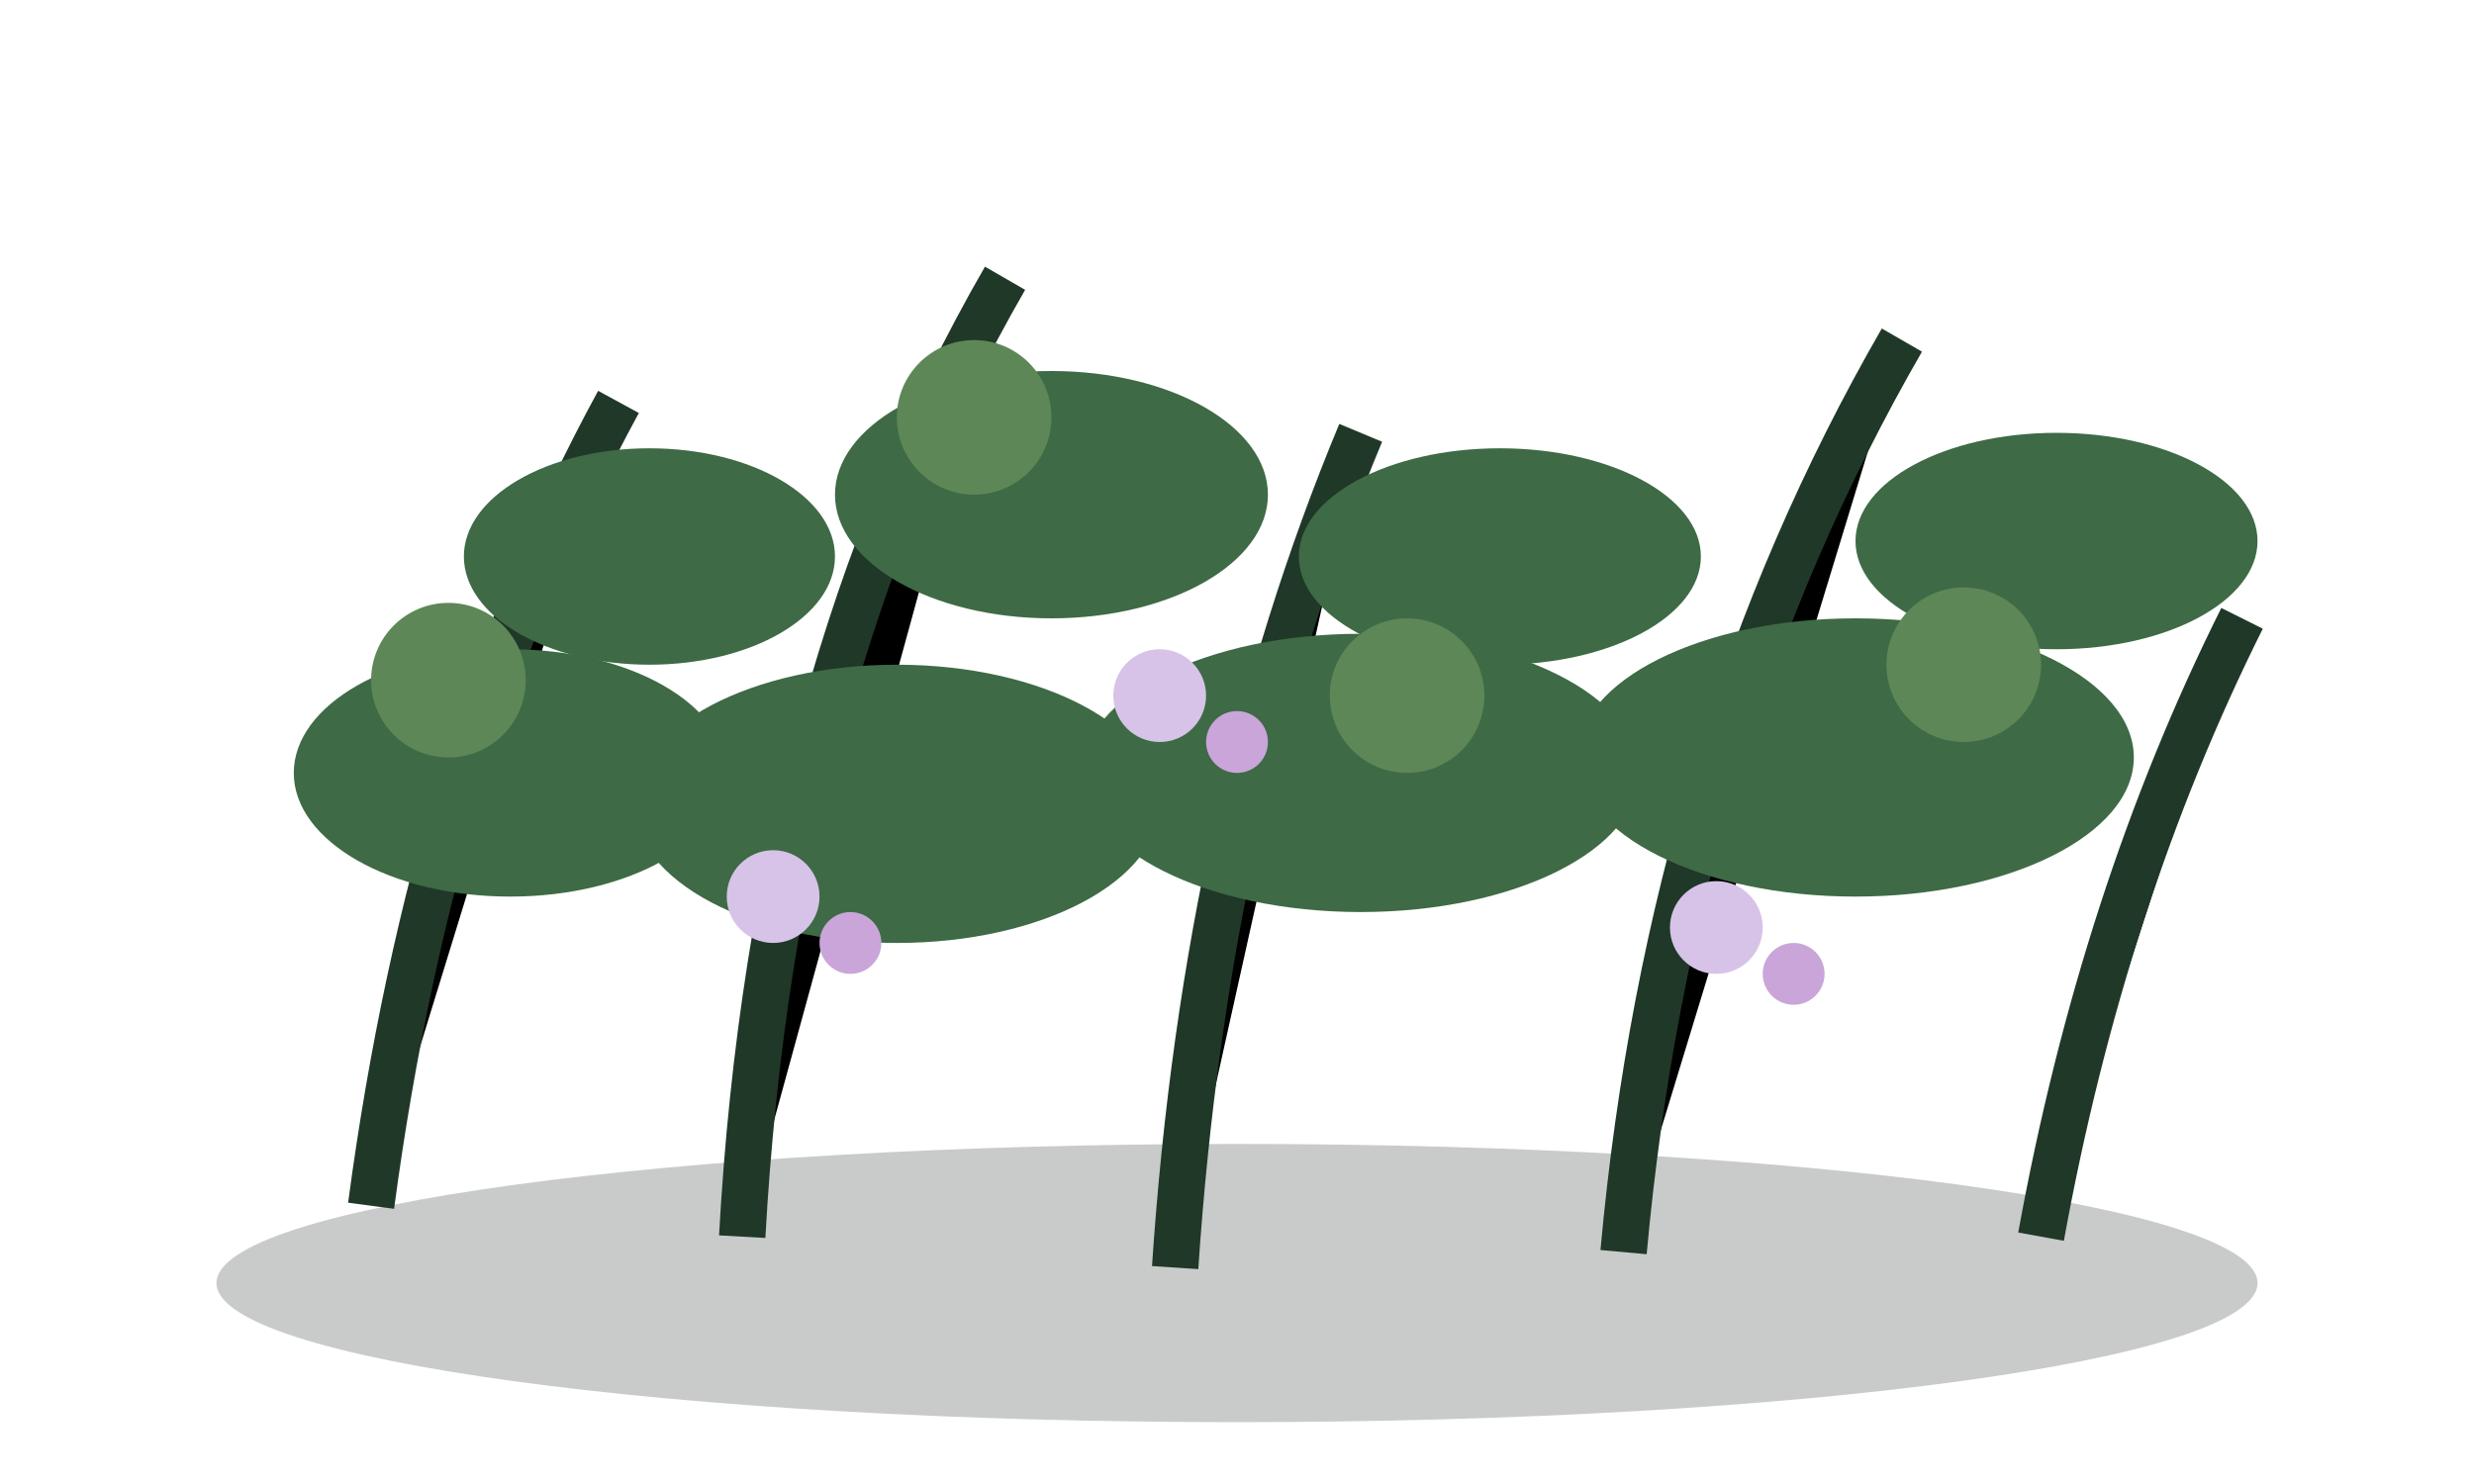
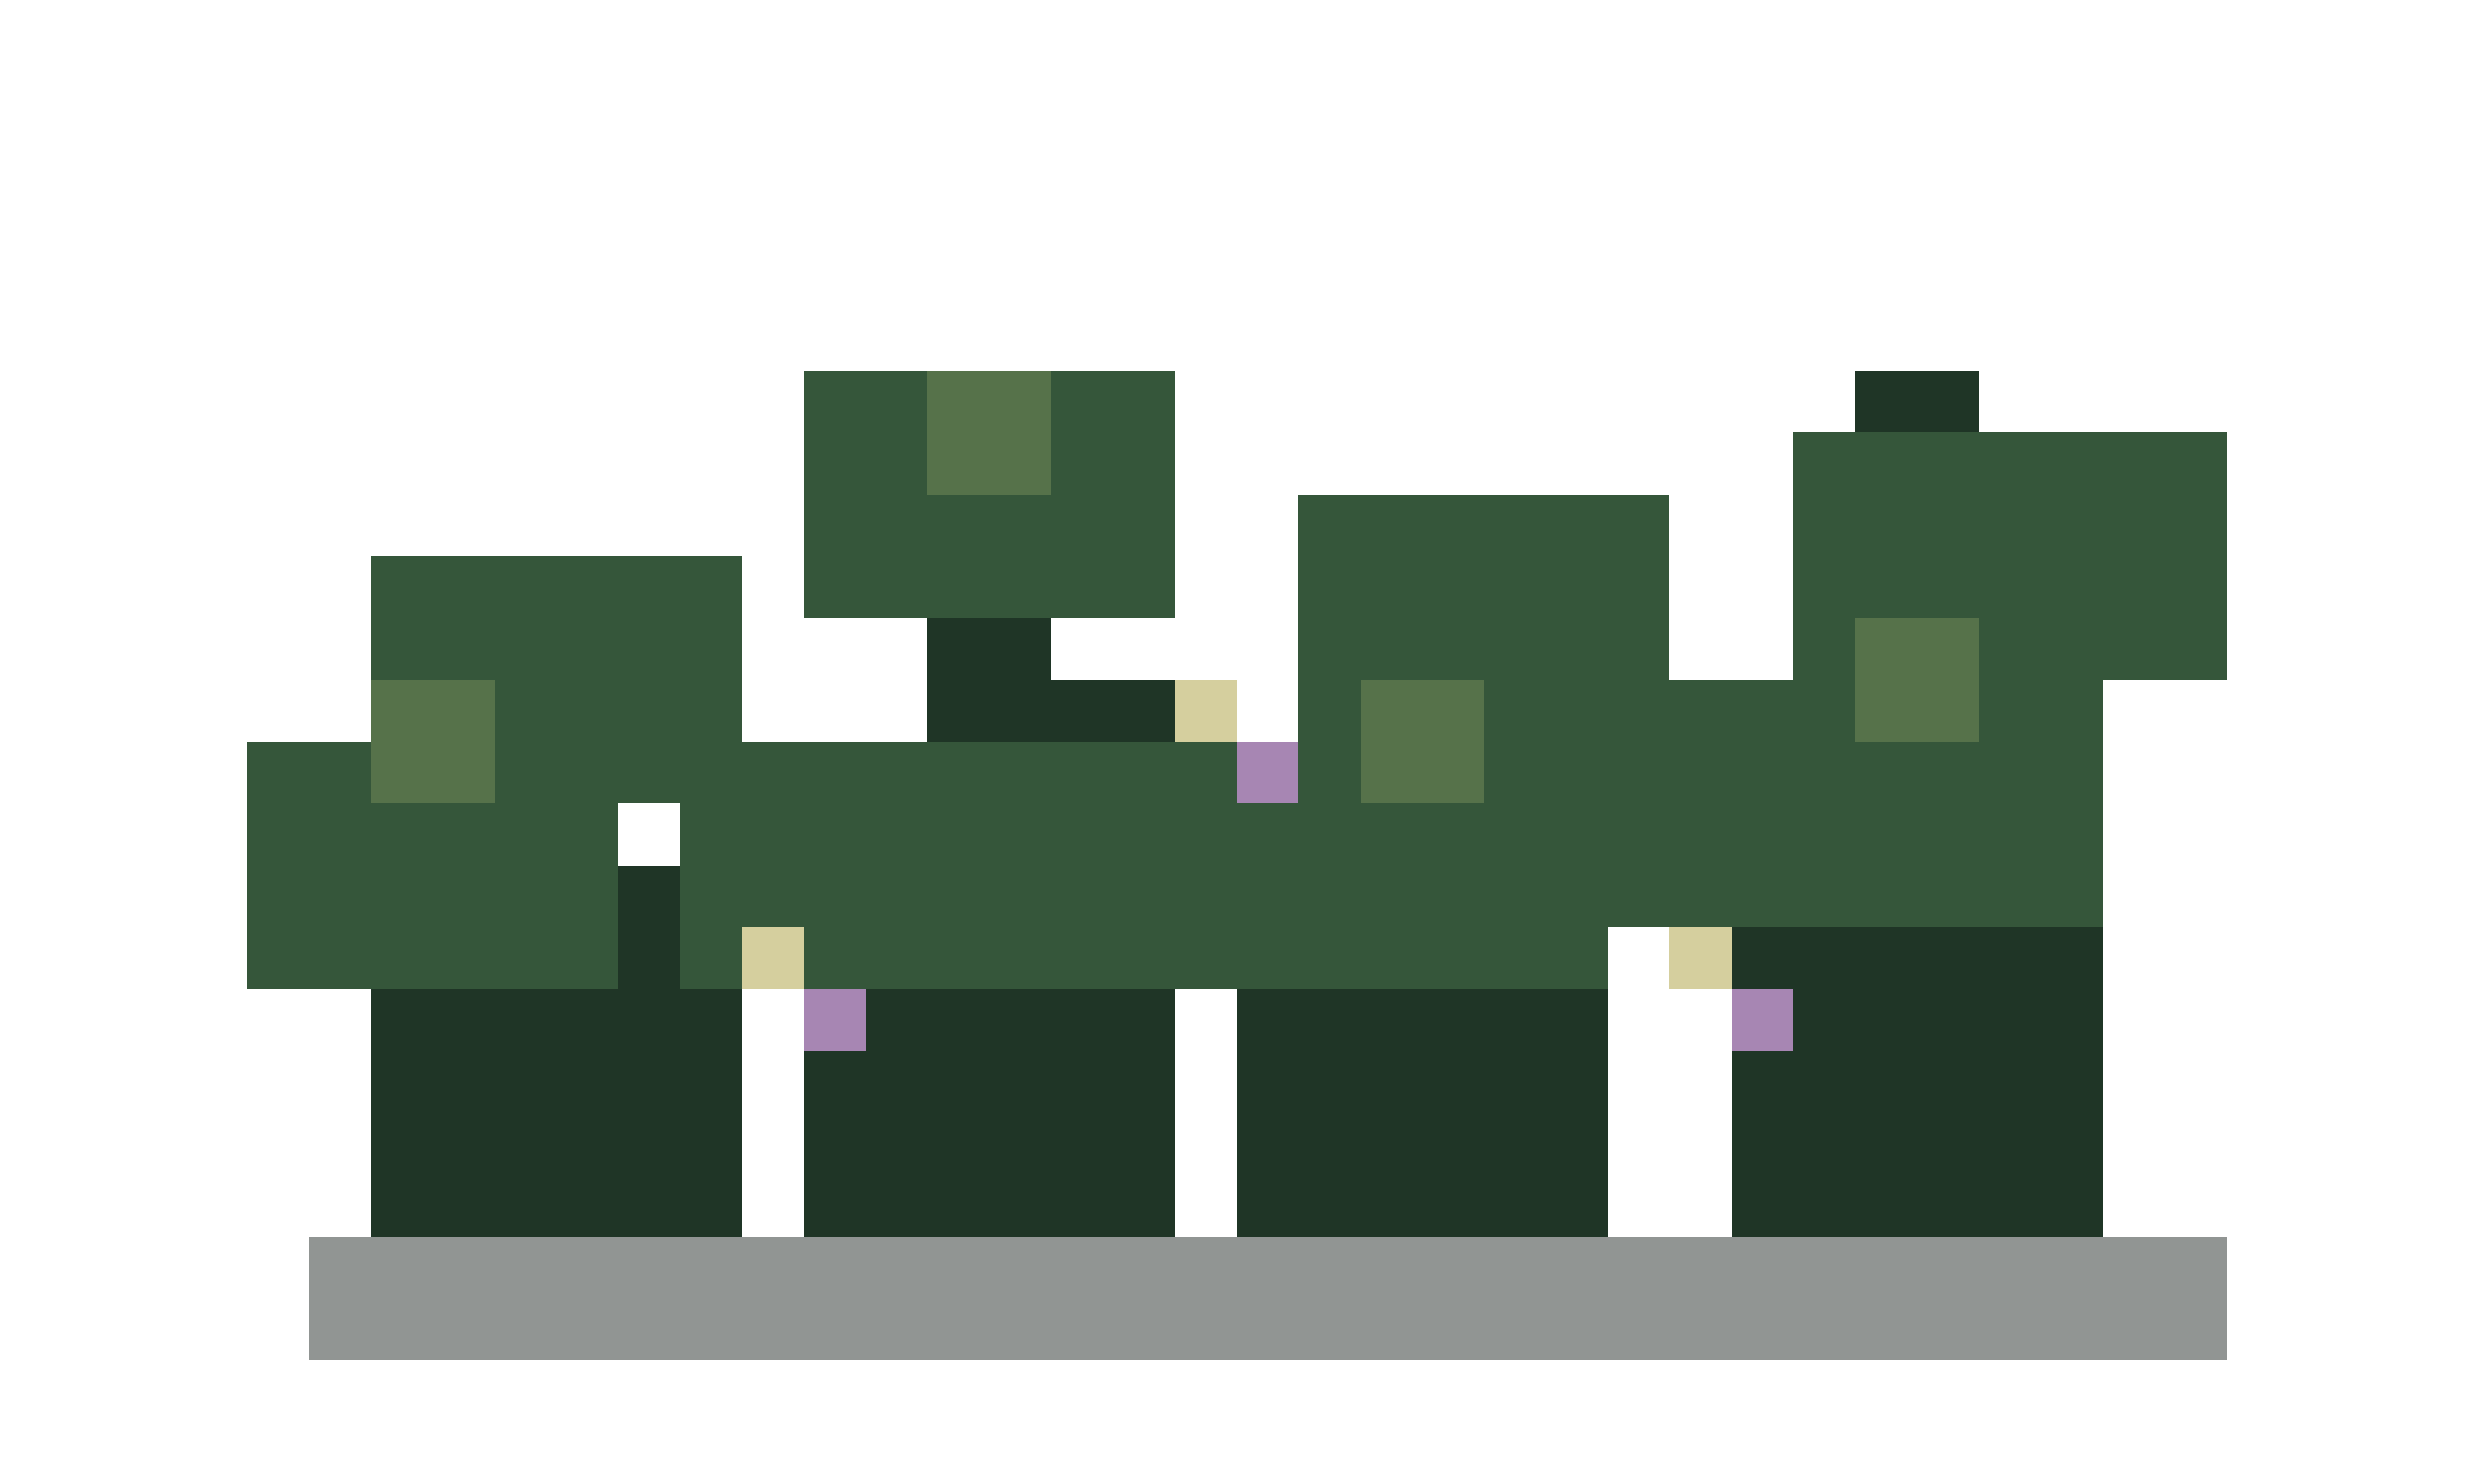
- <svg xmlns="http://www.w3.org/2000/svg" width="160" height="96" viewBox="0 0 160 96">
-   <ellipse cx="80" cy="83" rx="66" ry="9" fill="#0b130f" opacity=".22" />
-   <g stroke="#203828" stroke-width="3">
-     <path d="M24 78 Q28 48 40 26" />
-     <path d="M48 80 Q50 44 65 18" />
-     <path d="M76 82 Q78 52 88 28" />
-     <path d="M105 81 Q108 48 123 22" />
-     <path d="M132 80 Q136 58 145 40" />
+ <svg xmlns="http://www.w3.org/2000/svg" width="160" height="96" viewBox="0 0 160 96" shape-rendering="crispEdges">
+   <rect x="20" y="80" width="124" height="8" fill="#0c1510" opacity=".45" />
+   <g fill="#1f3526">
+     <rect x="24" y="52" width="8" height="28" />
+     <rect x="32" y="40" width="8" height="40" />
+     <rect x="40" y="56" width="8" height="24" />
+     <rect x="52" y="48" width="8" height="32" />
+     <rect x="60" y="28" width="8" height="52" />
+     <rect x="68" y="44" width="8" height="36" />
+     <rect x="80" y="52" width="8" height="28" />
+     <rect x="88" y="36" width="8" height="44" />
+     <rect x="96" y="48" width="8" height="32" />
+     <rect x="112" y="44" width="8" height="36" />
+     <rect x="120" y="24" width="8" height="56" />
+     <rect x="128" y="48" width="8" height="32" />
  </g>
-   <g fill="#3e6a45">
-     <ellipse cx="33" cy="50" rx="14" ry="8" />
-     <ellipse cx="42" cy="36" rx="12" ry="7" />
-     <ellipse cx="58" cy="52" rx="17" ry="9" />
-     <ellipse cx="68" cy="32" rx="14" ry="8" />
-     <ellipse cx="88" cy="50" rx="18" ry="9" />
-     <ellipse cx="97" cy="36" rx="13" ry="7" />
-     <ellipse cx="120" cy="49" rx="18" ry="9" />
-     <ellipse cx="133" cy="35" rx="13" ry="7" />
+   <g fill="#35563a">
+     <rect x="16" y="48" width="24" height="16" />
+     <rect x="24" y="36" width="24" height="16" />
+     <rect x="44" y="48" width="28" height="16" />
+     <rect x="52" y="24" width="24" height="16" />
+     <rect x="72" y="48" width="32" height="16" />
+     <rect x="84" y="32" width="24" height="16" />
+     <rect x="104" y="44" width="32" height="16" />
+     <rect x="116" y="28" width="28" height="16" />
  </g>
-   <g fill="#5d8757">
-     <circle cx="29" cy="44" r="5" />
-     <circle cx="63" cy="27" r="5" />
-     <circle cx="91" cy="45" r="5" />
-     <circle cx="127" cy="43" r="5" />
+   <g fill="#56724a">
+     <rect x="24" y="44" width="8" height="8" />
+     <rect x="60" y="24" width="8" height="8" />
+     <rect x="88" y="44" width="8" height="8" />
+     <rect x="120" y="40" width="8" height="8" />
  </g>
-   <g fill="#d7c3e8">
-     <circle cx="50" cy="58" r="3" />
-     <circle cx="75" cy="45" r="3" />
-     <circle cx="111" cy="60" r="3" />
+   <g fill="#d5cf9e">
+     <rect x="48" y="60" width="4" height="4" />
+     <rect x="76" y="44" width="4" height="4" />
+     <rect x="108" y="60" width="4" height="4" />
  </g>
-   <g fill="#c9a5d9">
-     <circle cx="55" cy="61" r="2" />
-     <circle cx="80" cy="48" r="2" />
-     <circle cx="116" cy="63" r="2" />
+   <g fill="#a786b3">
+     <rect x="52" y="64" width="4" height="4" />
+     <rect x="80" y="48" width="4" height="4" />
+     <rect x="112" y="64" width="4" height="4" />
  </g>
</svg>
